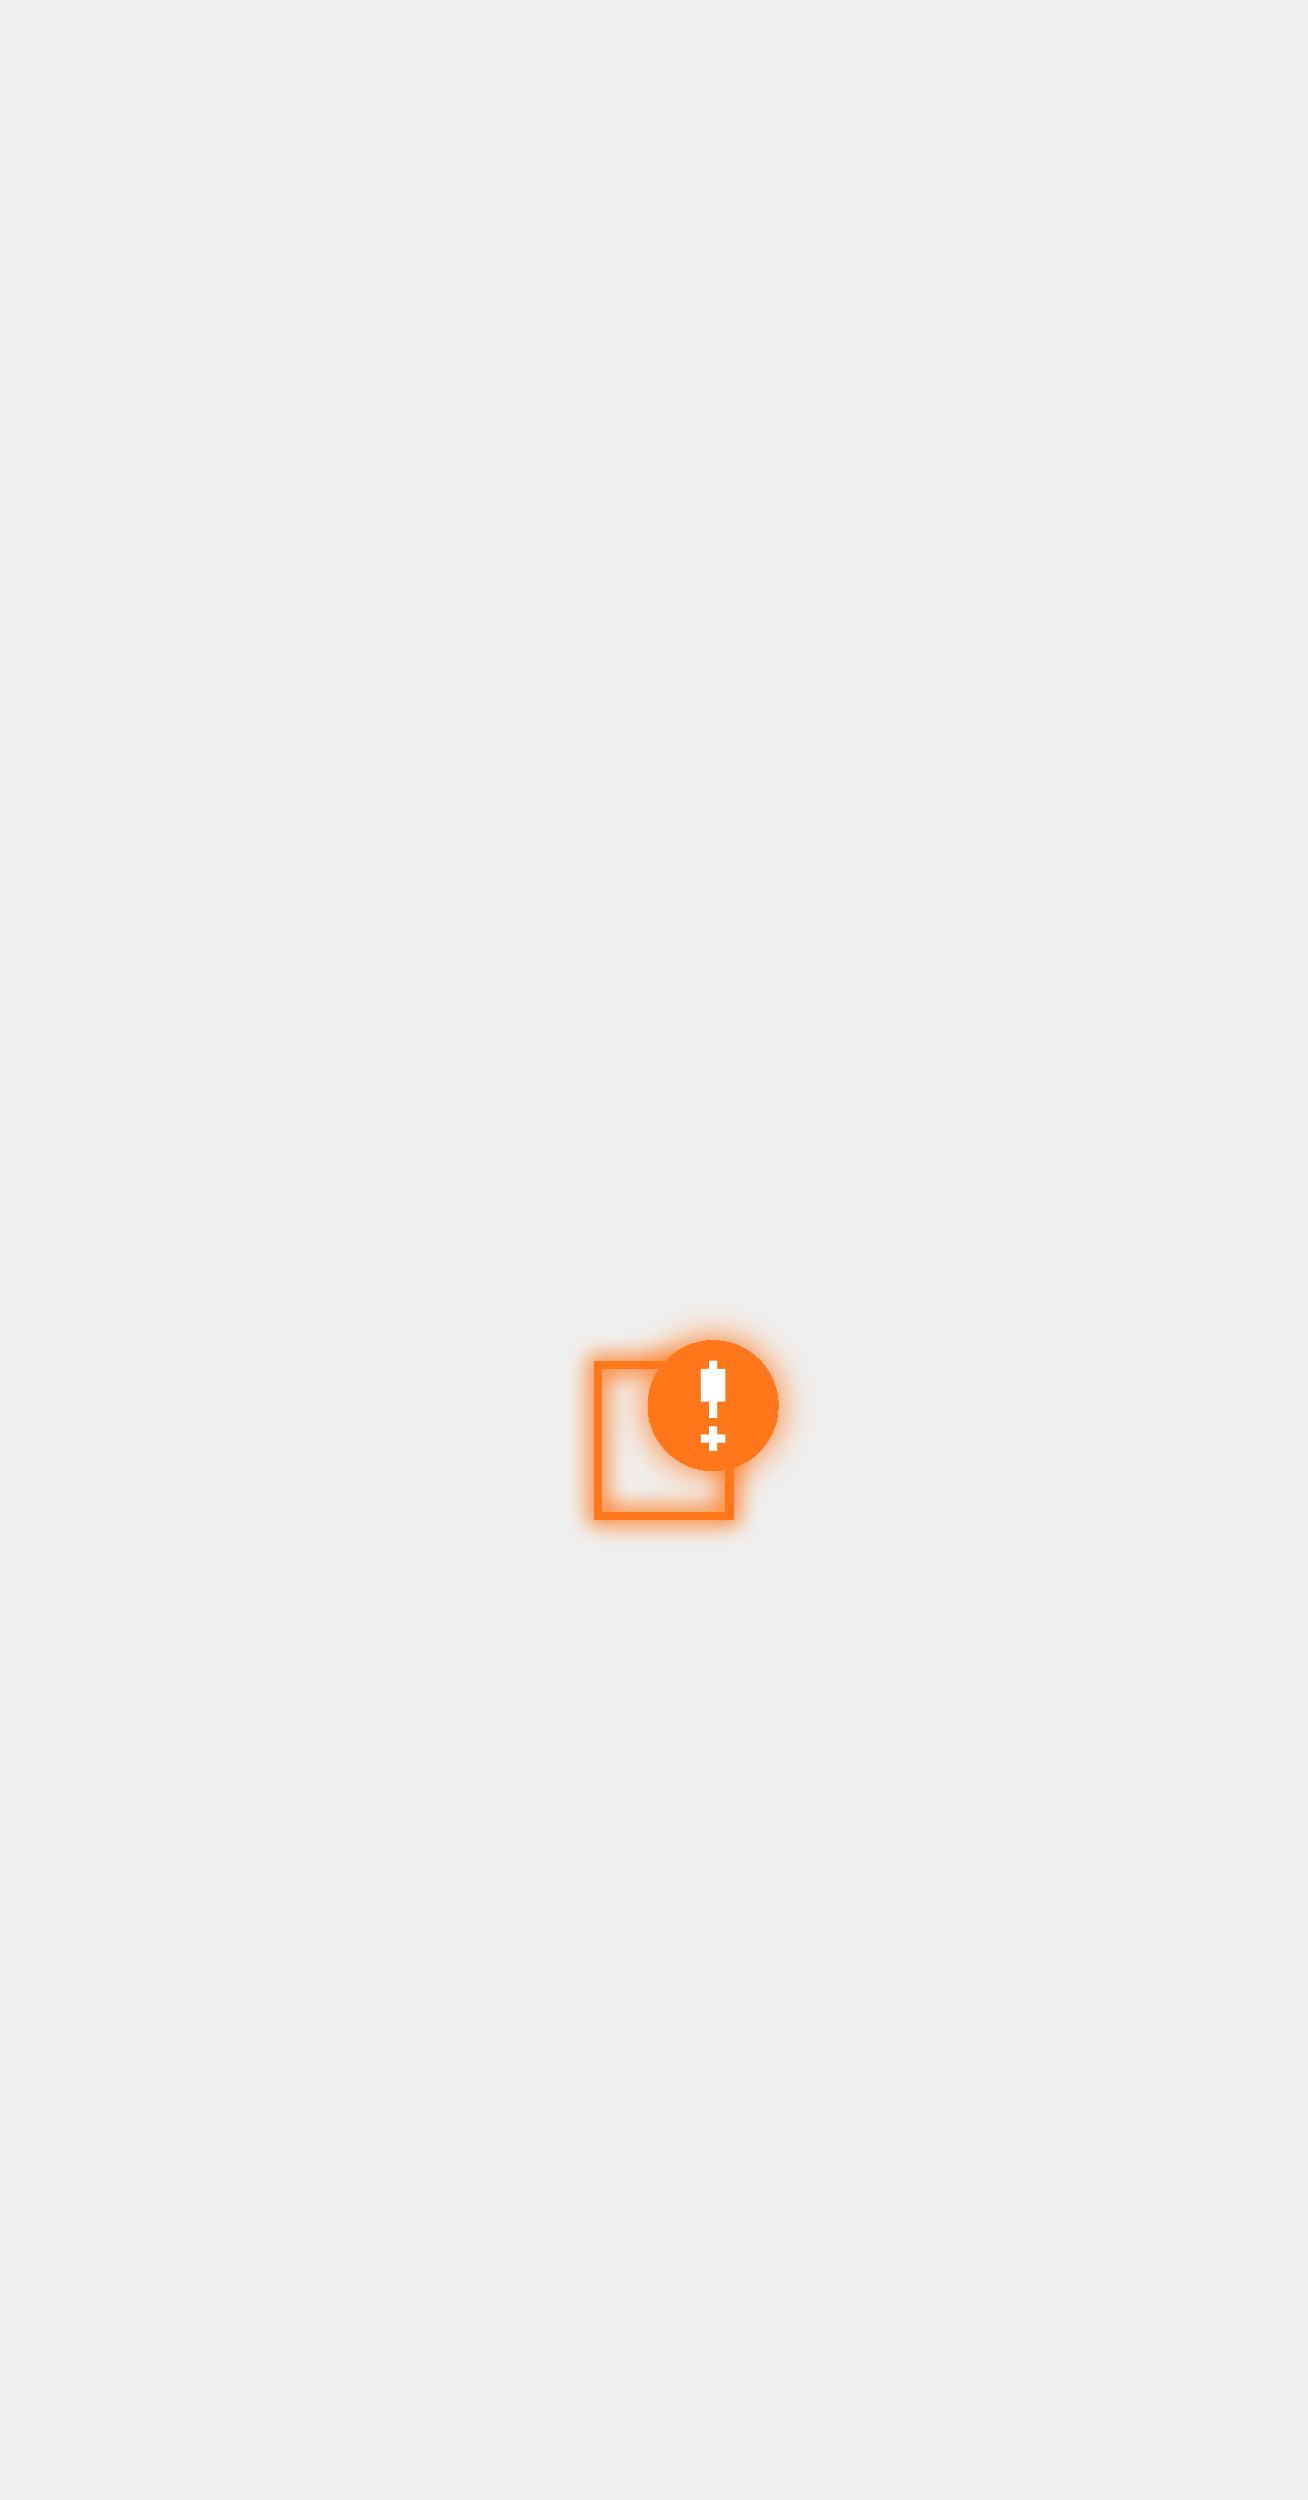
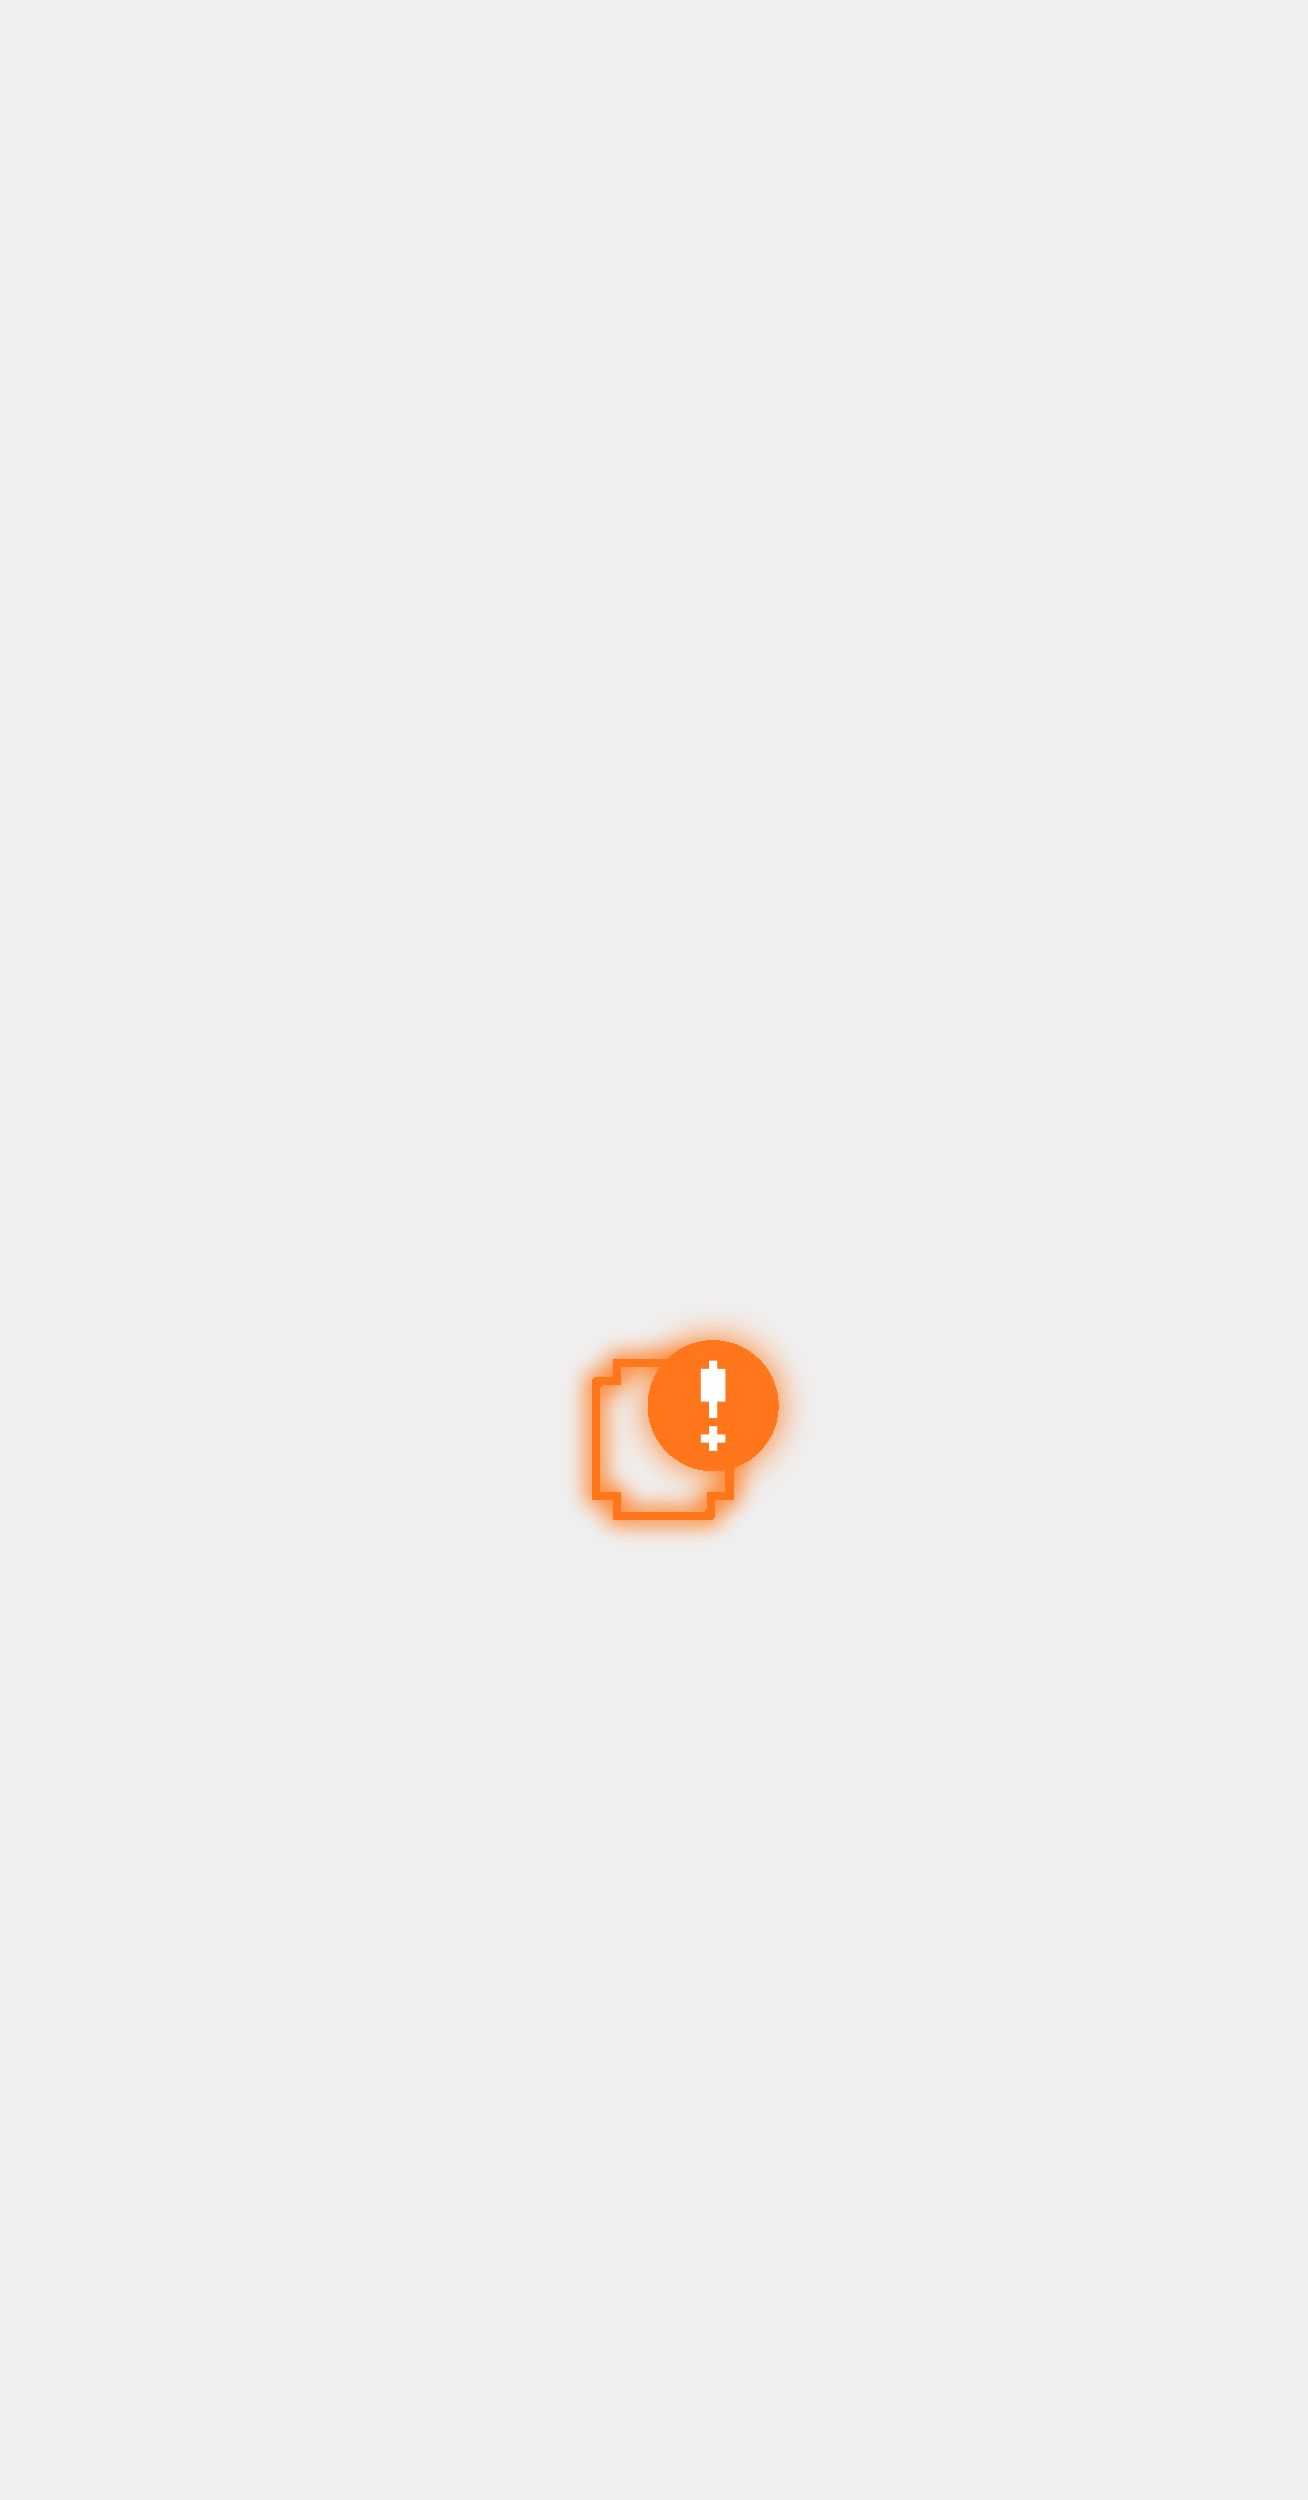
<svg xmlns="http://www.w3.org/2000/svg" width="319" height="610" viewBox="0 0 319 610" fill="none">
  <g filter="url(#glow)">
-     <rect x="146" y="333" width="32" height="37" stroke="#FF771A" stroke-width="2" shape-rendering="crispEdges" />
+     <path d="M150.5 332.5H173M173 333H173.5M146 337H150.5M173.5 337H177.5M145.5 337.5H146M177.5 337.5H178M145.5 365H150.5M173.5 365H178M173 369.5H173.5M150.5 370H173M145.5 337.5V365M146 337V337.5M150.5 332.5V337M150.5 365V370M173 332.5V333M173 369.5V370M173.5 333V337M173.5 365V369.5M177.5 337V337.5M178 337.5V365" fill="none" stroke="#FF771A" stroke-width="2" stroke-linecap="square" shape-rendering="crispEdges" />
  </g>
  <g transform="translate(149 318)">
    <g filter="url(#filter0_d_184_56741)">
      <rect x="9" y="9" width="32" height="32" rx="16" fill="#FF771A" shape-rendering="crispEdges" />
      <path d="M22 32H24V30H26V32H28V34H26V36H24V34H22V32ZM24 24H22V16H24V14H26V16H28V24H26V28H24V24Z" fill="white" />
    </g>
  </g>
  <defs>
    <filter id="glow" x="0" y="0" width="319" height="610" filterUnits="userSpaceOnUse" color-interpolation-filters="sRGB">
      <feFlood flood-opacity="0" result="BackgroundImageFix" />
      <feColorMatrix in="SourceAlpha" type="matrix" values="0 0 0 0 0 0 0 0 0 0 0 0 0 0 0 0 0 0 127 0" result="hardAlpha" />
      <feMorphology radius="1" operator="dilate" in="SourceAlpha" result="d" />
      <feOffset />
      <feGaussianBlur stdDeviation="2.7" />
      <feComposite in2="hardAlpha" operator="out" />
      <feColorMatrix type="matrix" values="0 0 0 0 1 0 0 0 0 0.468 0 0 0 0 0.103 0 0 0 1 0" />
      <feBlend mode="normal" in2="BackgroundImageFix" result="e" />
      <feBlend mode="normal" in="SourceGraphic" in2="e" result="shape" />
    </filter>
    <filter id="filter0_d_184_56741" x="0" y="0" width="50" height="50" filterUnits="userSpaceOnUse" color-interpolation-filters="sRGB">
      <feFlood flood-opacity="0" result="BackgroundImageFix" />
      <feColorMatrix in="SourceAlpha" type="matrix" values="0 0 0 0 0 0 0 0 0 0 0 0 0 0 0 0 0 0 127 0" result="hardAlpha" />
      <feOffset />
      <feGaussianBlur stdDeviation="4.5" />
      <feComposite in2="hardAlpha" operator="out" />
      <feColorMatrix type="matrix" values="0 0 0 0 1 0 0 0 0 0.468 0 0 0 0 0.103 0 0 0 1 0" />
      <feBlend mode="normal" in2="BackgroundImageFix" result="effect1_dropShadow_184_56741" />
      <feBlend mode="normal" in="SourceGraphic" in2="effect1_dropShadow_184_56741" result="shape" />
    </filter>
  </defs>
</svg>
